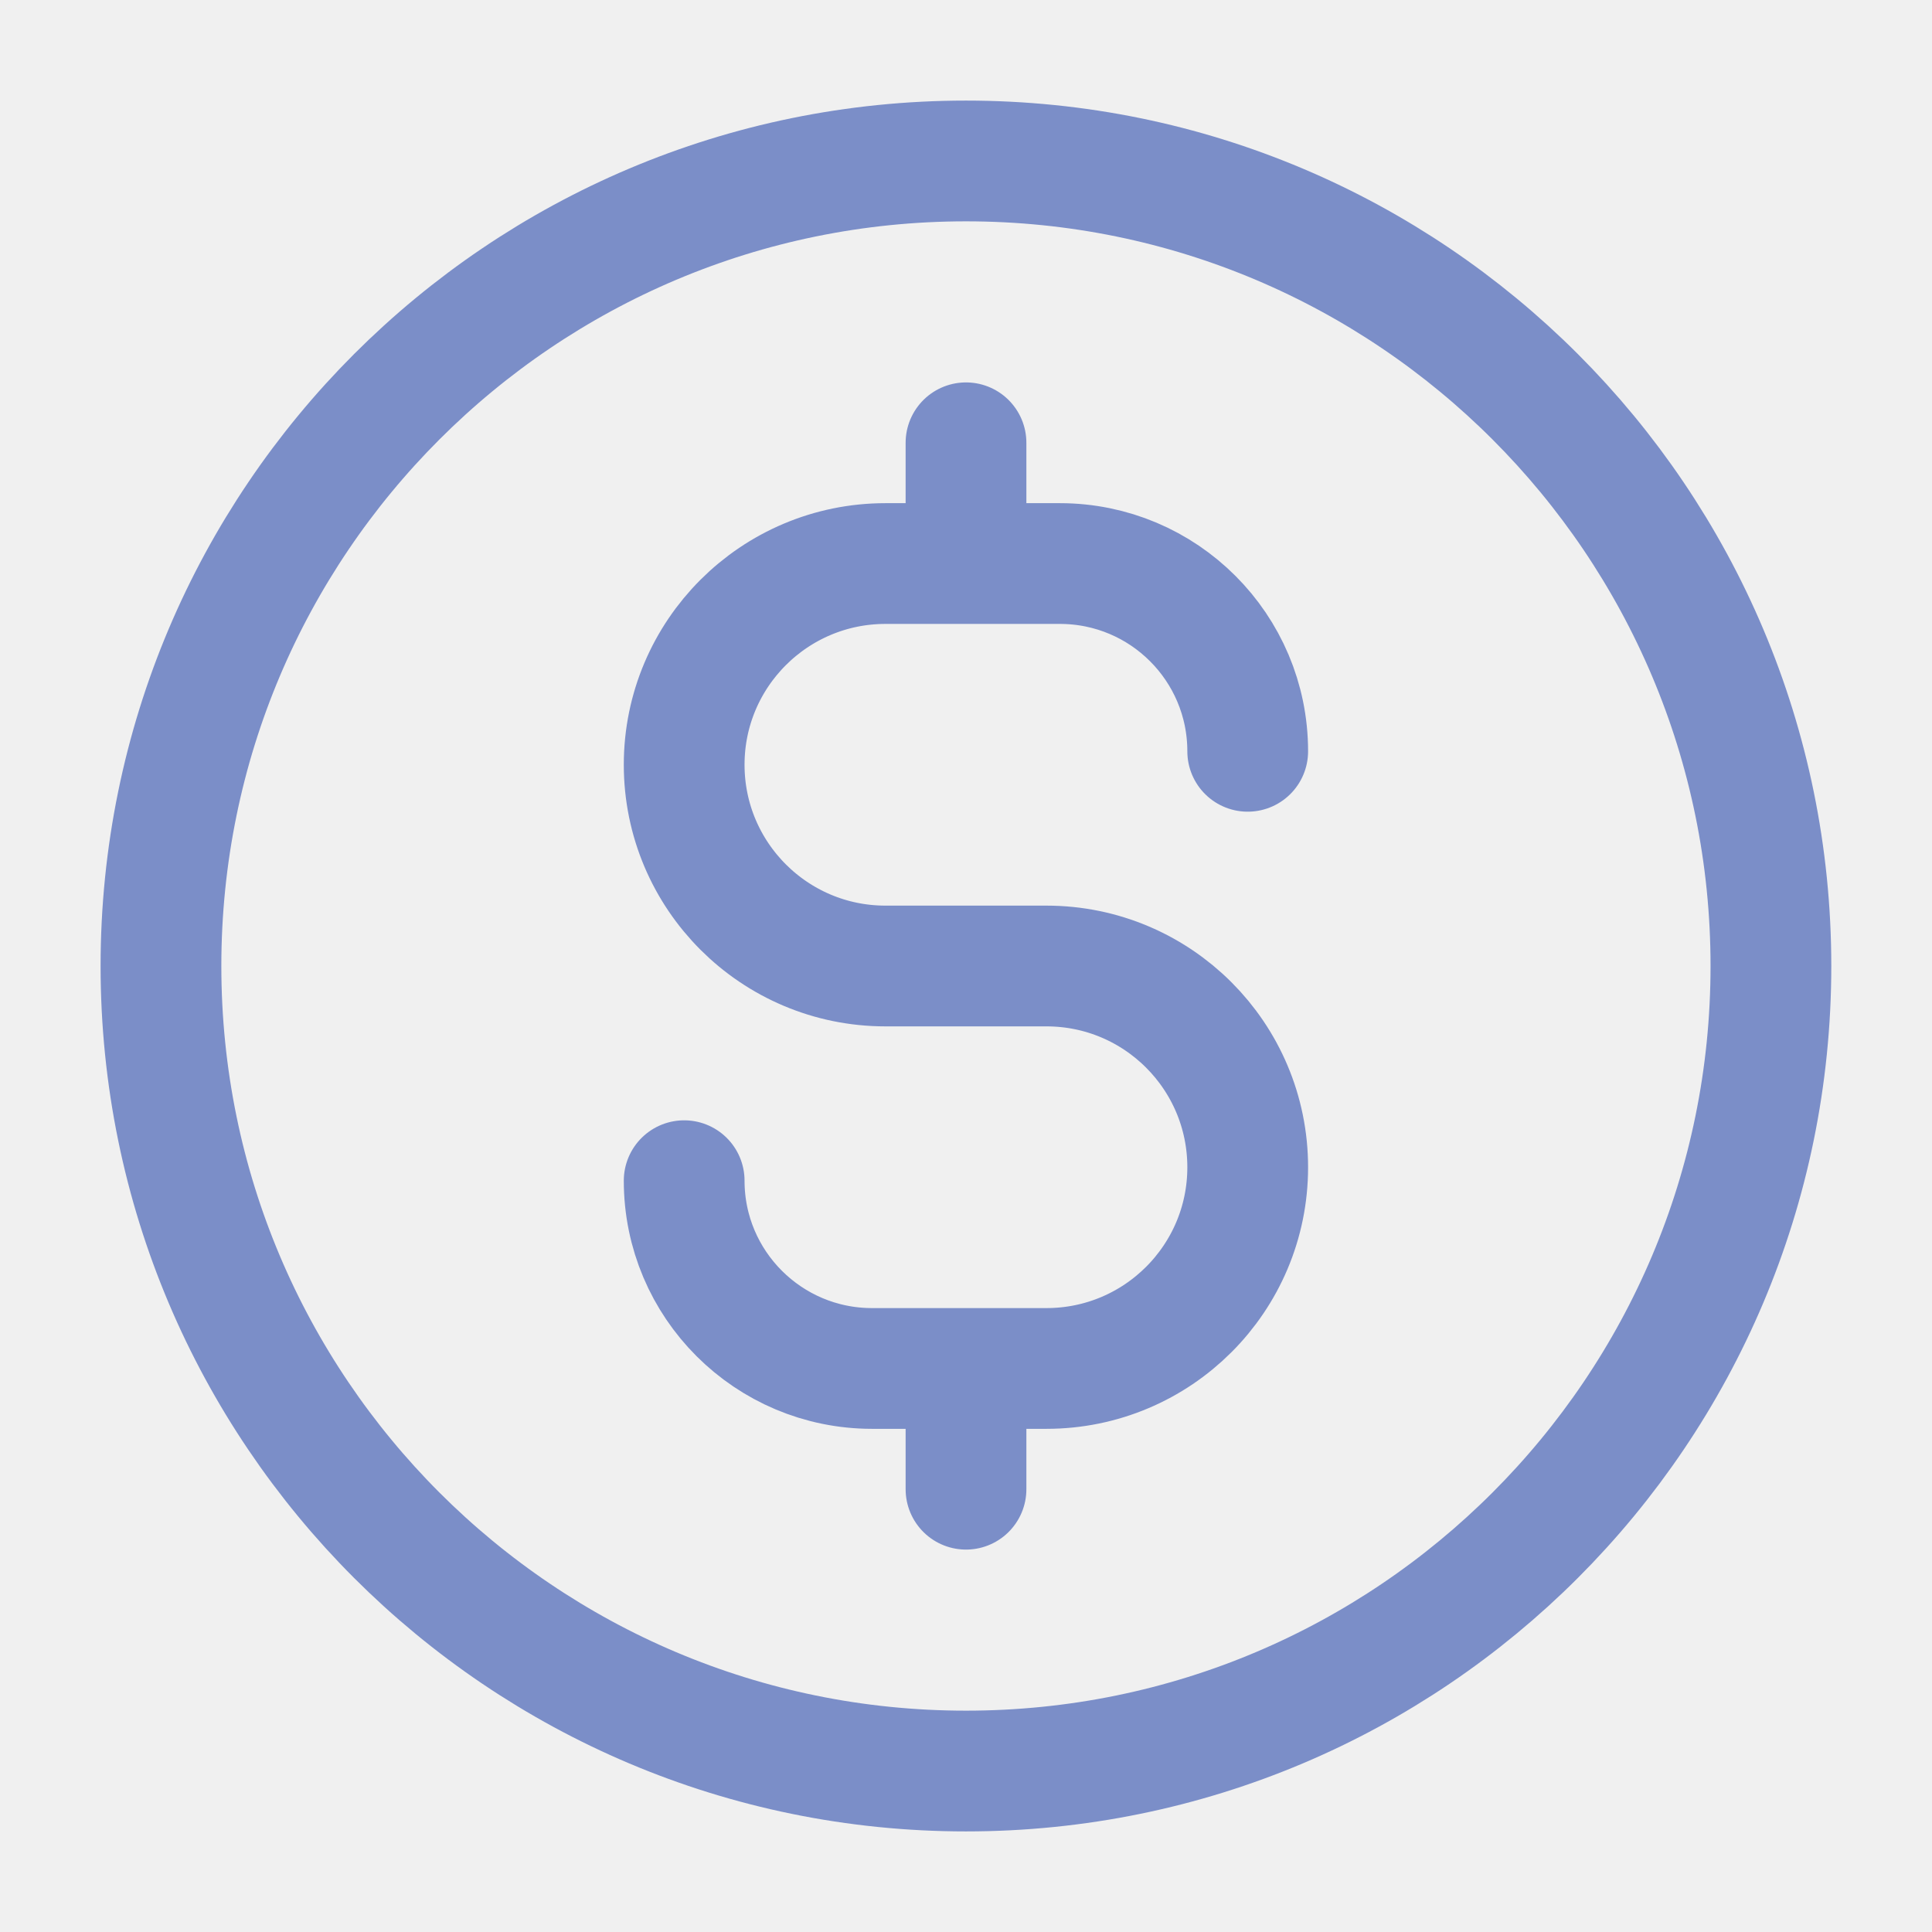
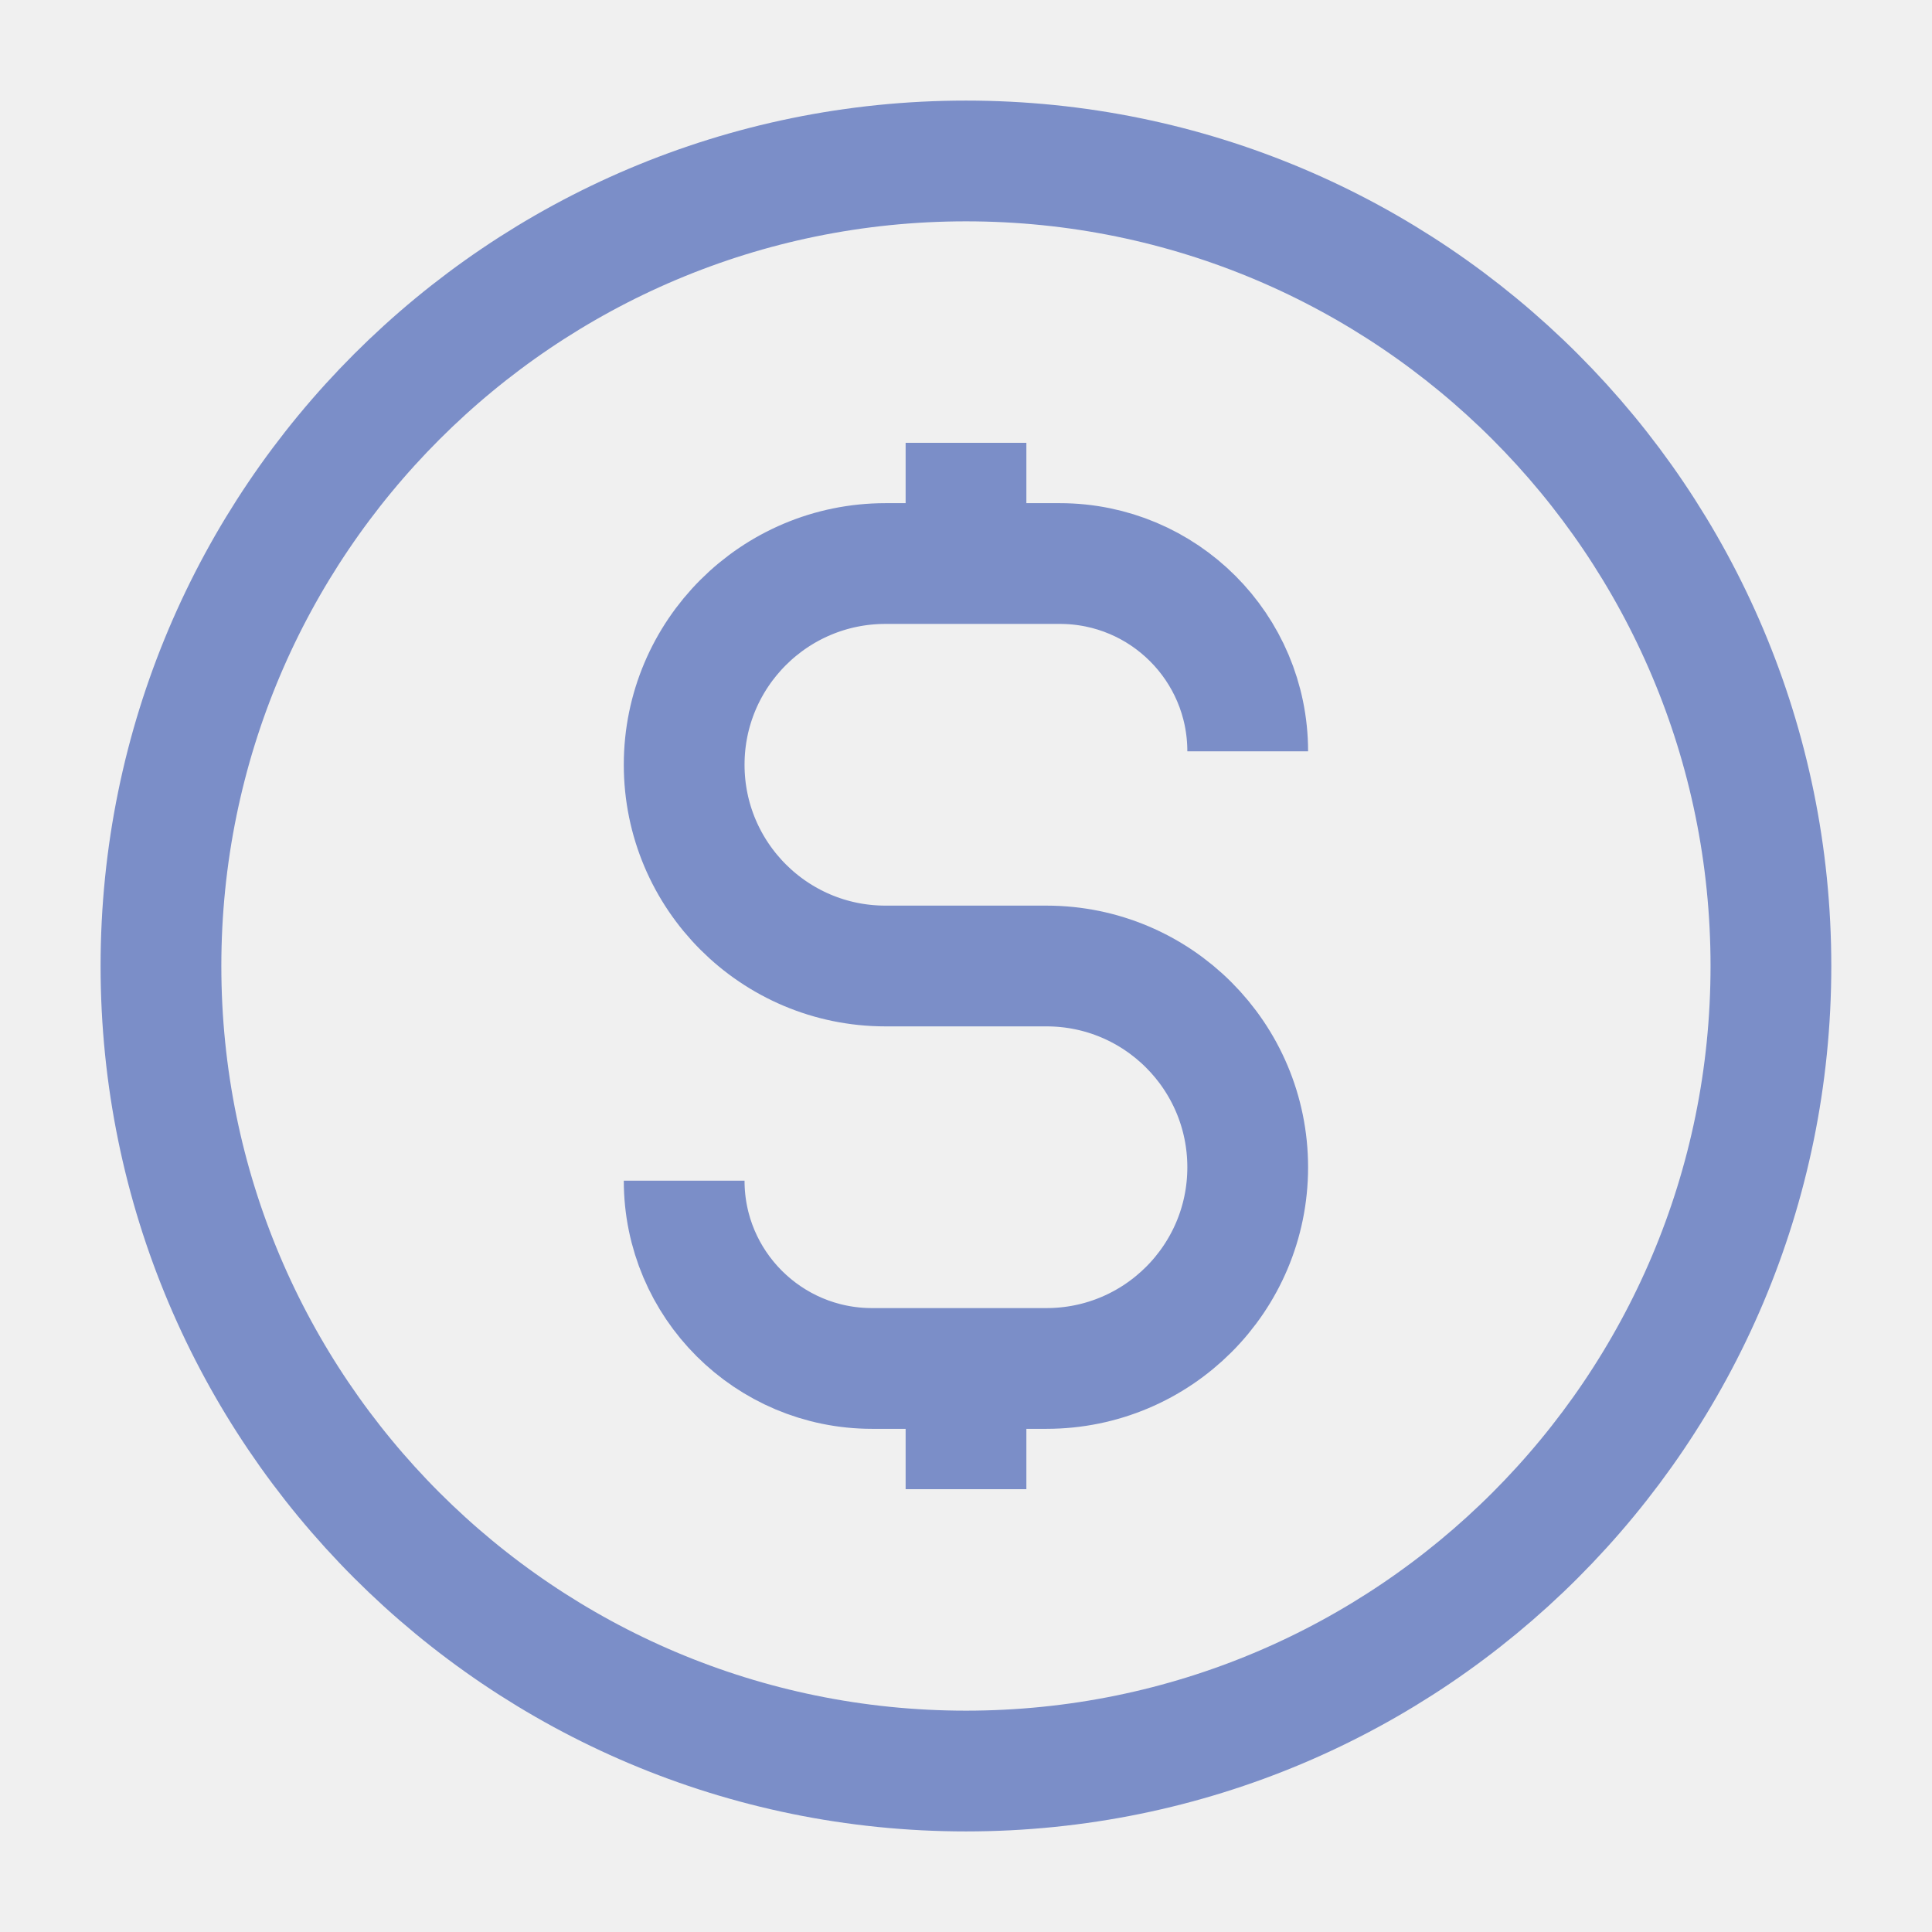
<svg xmlns="http://www.w3.org/2000/svg" width="16" height="16" viewBox="0 0 16 16" fill="none">
  <g clip-path="url(#clip0_732_5311)">
-     <path d="M5.666 9.778C5.666 10.637 6.363 11.333 7.222 11.333H8.666C9.587 11.333 10.333 10.587 10.333 9.667C10.333 8.746 9.587 8 8.666 8H7.333C6.413 8 5.666 7.254 5.666 6.333C5.666 5.413 6.413 4.667 7.333 4.667H8.777C9.637 4.667 10.333 5.363 10.333 6.222M8 3.667V4.667M8 11.333V12.333M14.666 8C14.666 11.682 11.682 14.667 8 14.667C4.318 14.667 1.333 11.682 1.333 8C1.333 4.318 4.318 1.333 8 1.333C11.682 1.333 14.666 4.318 14.666 8Z" stroke="#7B8EC8" stroke-linecap="round" stroke-linejoin="round" />
+     <path d="M5.666 9.778C5.666 10.637 6.363 11.333 7.222 11.333H8.666C9.587 11.333 10.333 10.587 10.333 9.667C10.333 8.746 9.587 8 8.666 8H7.333C6.413 8 5.666 7.254 5.666 6.333C5.666 5.413 6.413 4.667 7.333 4.667H8.777C9.637 4.667 10.333 5.363 10.333 6.222M8 3.667V4.667M8 11.333V12.333M14.666 8C14.666 11.682 11.682 14.667 8 14.667C4.318 14.667 1.333 11.682 1.333 8C1.333 4.318 4.318 1.333 8 1.333C11.682 1.333 14.666 4.318 14.666 8Z" stroke="#7B8EC8" strokeLinecap="round" strokeLinejoin="round" />
  </g>
  <defs>
    <clipPath id="clip0_732_5311">
      <rect width="16" height="16" fill="white" />
    </clipPath>
  </defs>
</svg>
